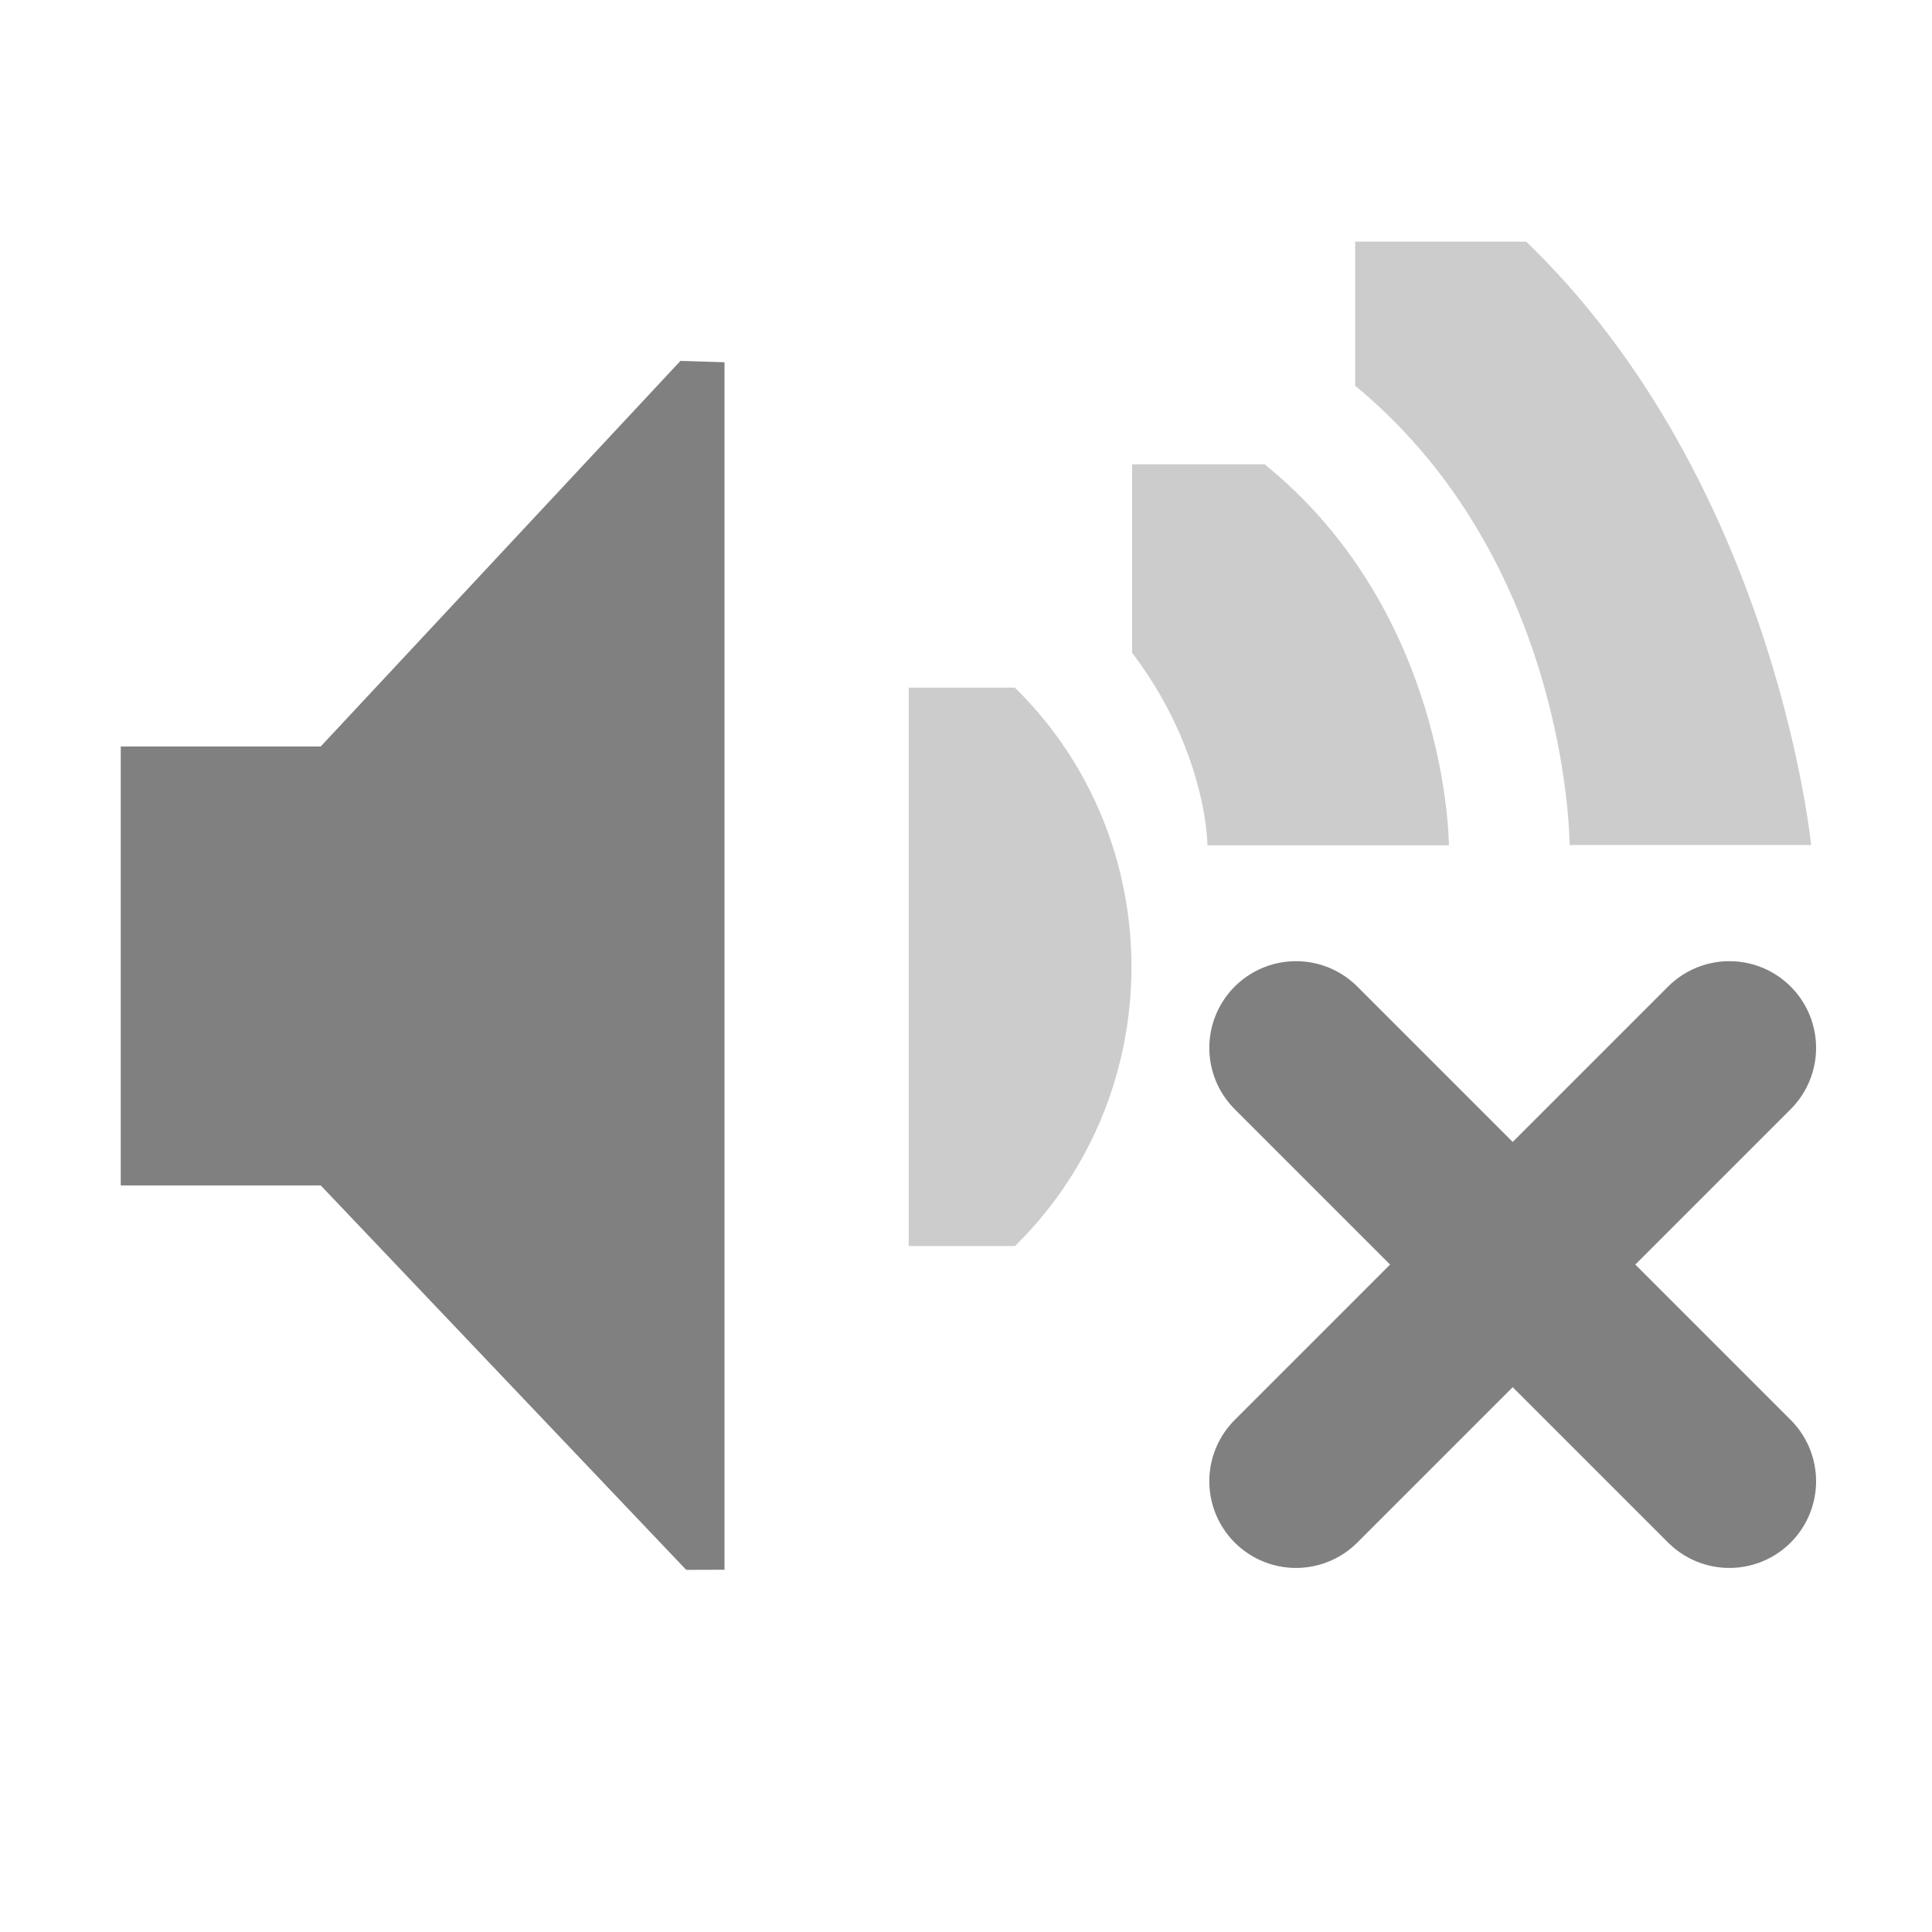
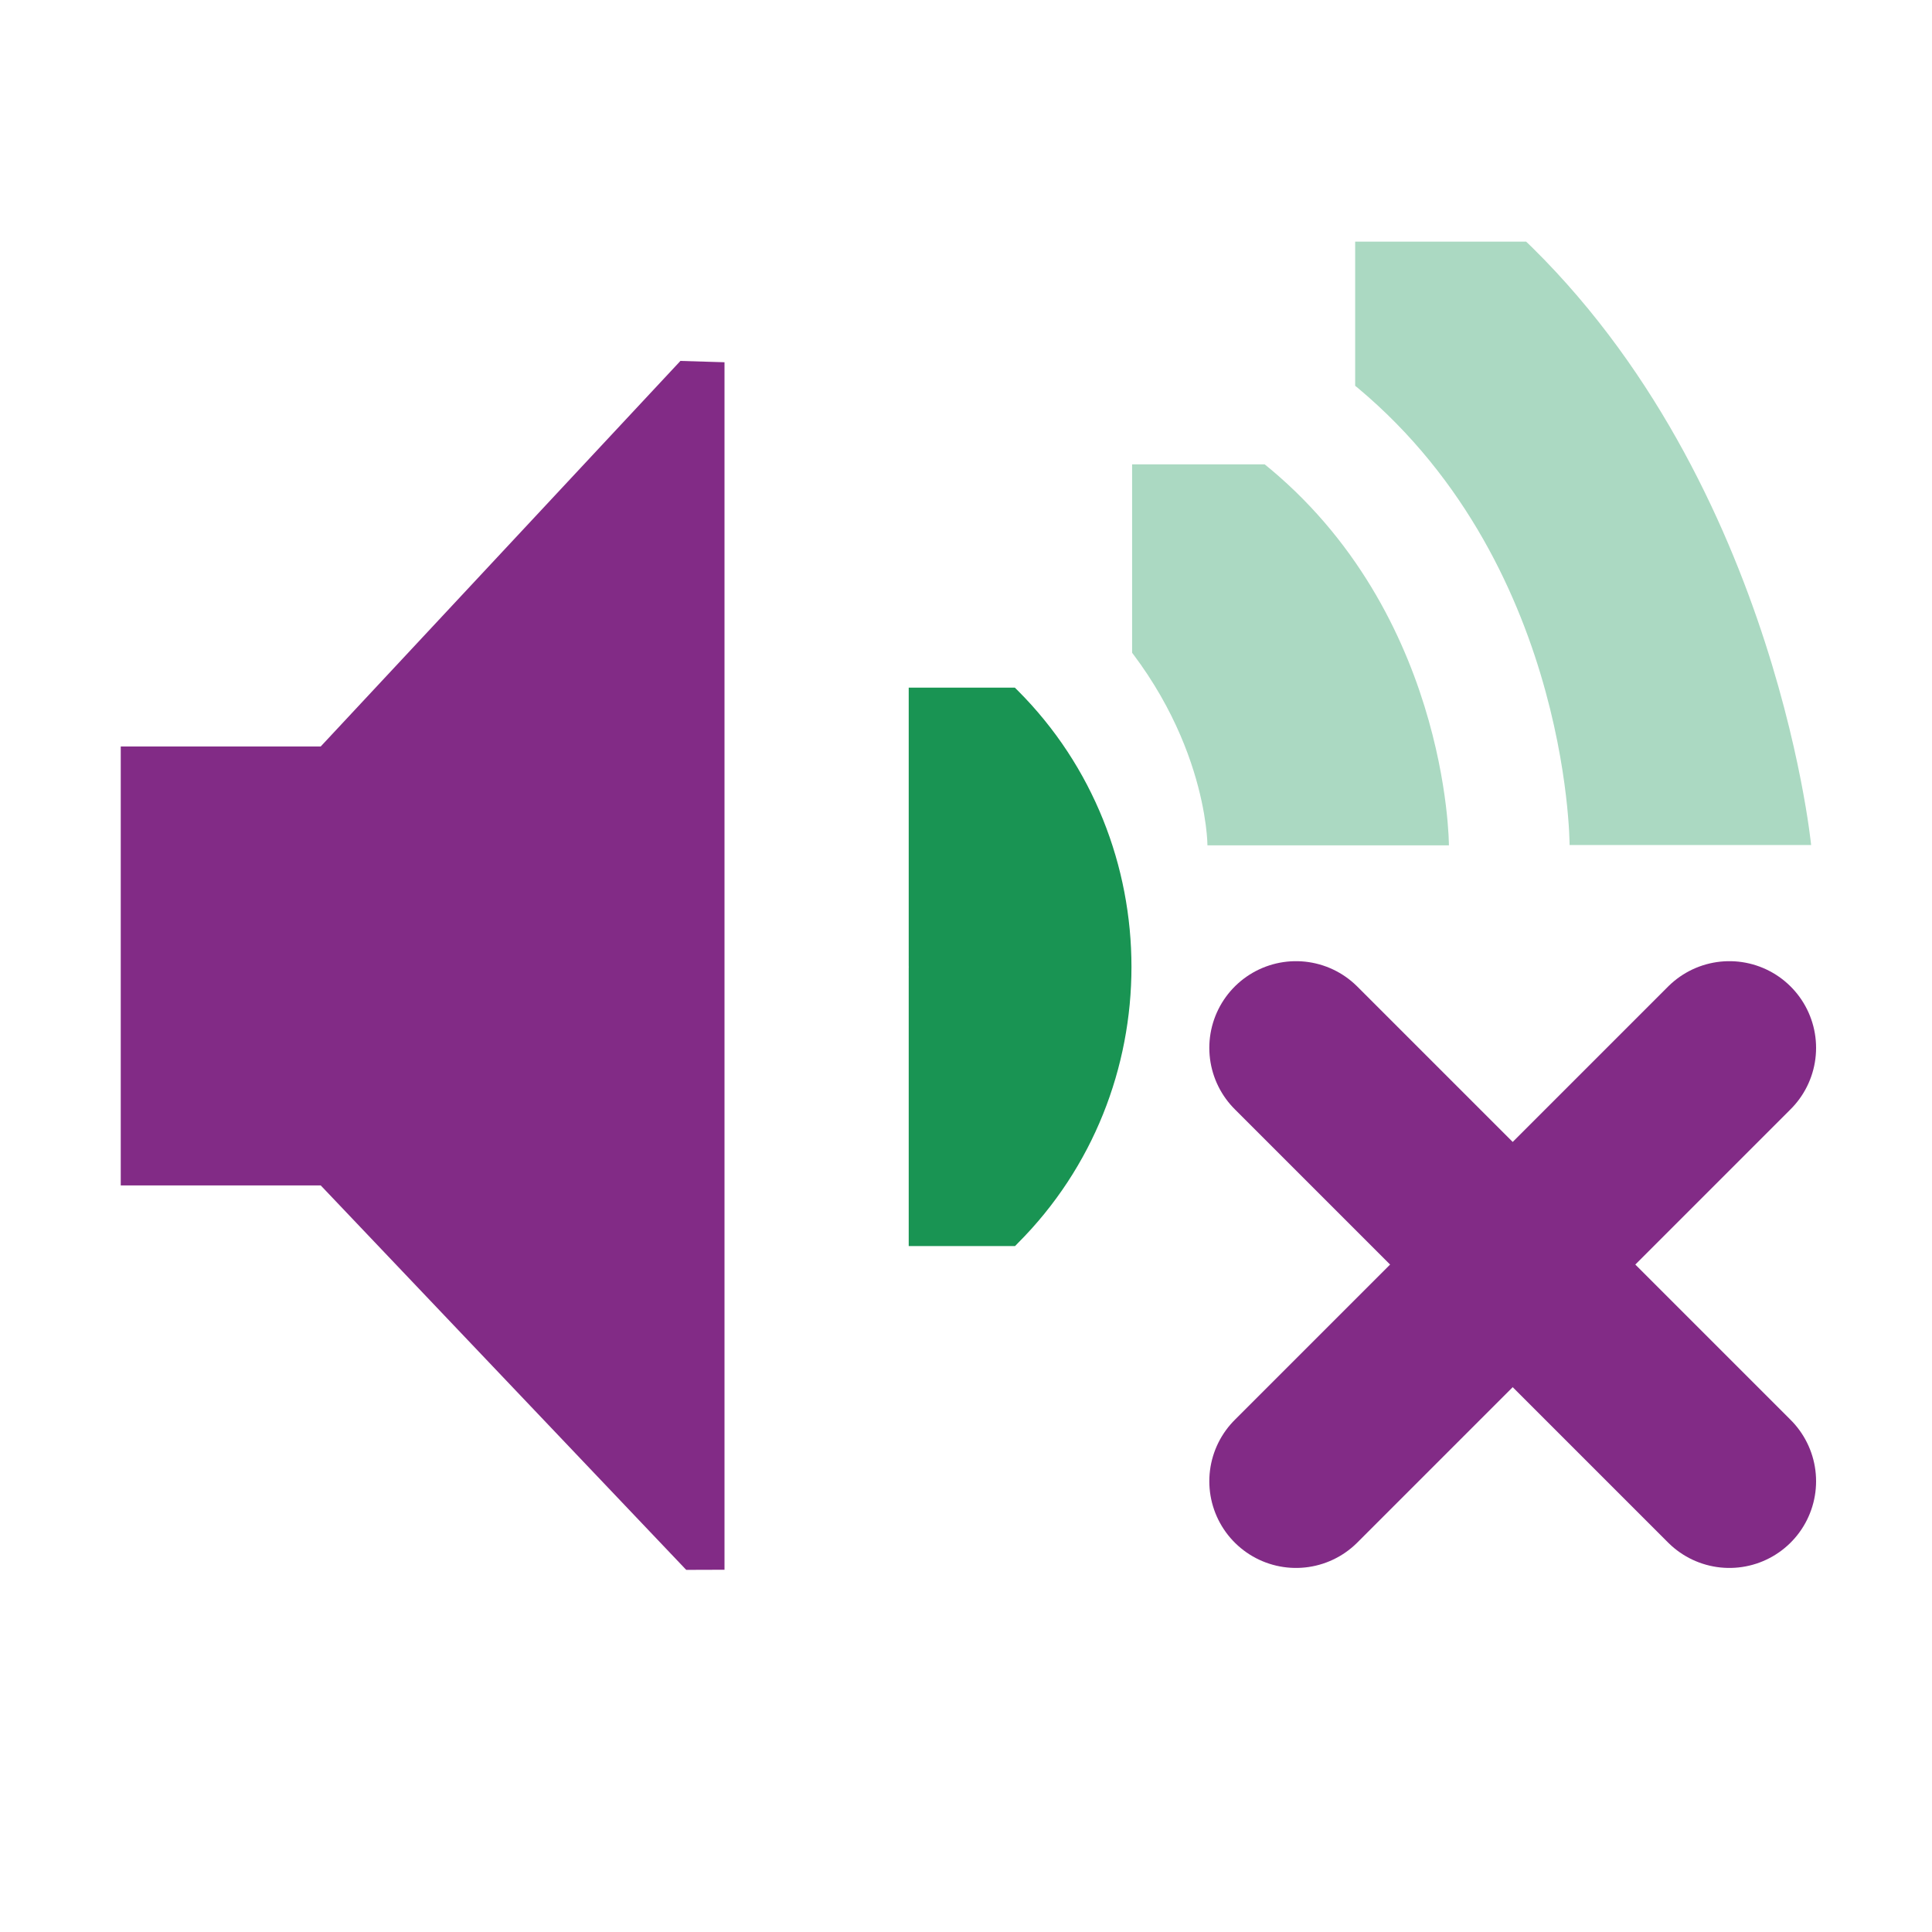
<svg xmlns="http://www.w3.org/2000/svg" id="svg7384" version="1.1" height="16" width="16">
  <defs id="defs7386">
    <clipPath id="clipPath6279-3">
      <rect x="26.85" y="220.75" id="rect6281-9" height="6.375" width="3.825" style="color:#bebebe;fill:#bebebe;fill-opacity:1;fill-rule:nonzero;stroke:none;stroke-width:2;marker:none;visibility:visible;display:inline;overflow:visible" />
    </clipPath>
    <clipPath id="clipPath6265-334">
      <rect x="26.966" y="221.33" id="rect6267-61" height="5.216" width="2.898" style="color:#bebebe;fill:#bebebe;fill-opacity:1;fill-rule:nonzero;stroke:none;stroke-width:2;marker:none;visibility:visible;display:inline;overflow:visible" />
    </clipPath>
    <clipPath id="clipPath6259-5">
      <rect x="26.999" y="221.502" id="rect6261-61" height="4.873" width="1.876" style="color:#bebebe;fill:#bebebe;fill-opacity:1;stroke:none;stroke-width:2;marker:none;visibility:visible;display:inline;overflow:visible" />
    </clipPath>
+     <clipPath id="clipPath6259-5-3">
+       <rect x="26.999" y="221.502" id="rect6261-61-6" height="4.873" width="1.876" style="color:#bebebe;display:inline;overflow:visible;visibility:visible;fill:#bebebe;fill-opacity:1;stroke:none;stroke-width:2;marker:none" />
+     </clipPath>
+     <clipPath id="clipPath6265-334-7">
+       <rect x="26.966" y="221.33" id="rect6267-61-5" height="5.216" width="2.898" style="color:#bebebe;display:inline;overflow:visible;visibility:visible;fill:#bebebe;fill-opacity:1;fill-rule:nonzero;stroke:none;stroke-width:2;marker:none" />
+     </clipPath>
+     <clipPath id="clipPath6279-3-3">
+       <rect x="26.85" y="220.75" id="rect6281-9-5" height="6.375" width="3.825" style="color:#bebebe;display:inline;overflow:visible;visibility:visible;fill:#bebebe;fill-opacity:1;fill-rule:nonzero;stroke:none;stroke-width:2;marker:none" />
+     </clipPath>
  </defs>
-   <path style="font-size:medium;font-style:normal;font-variant:normal;font-weight:normal;font-stretch:normal;text-indent:0;text-align:start;text-decoration:none;line-height:normal;letter-spacing:normal;word-spacing:normal;text-transform:none;direction:ltr;block-progression:tb;writing-mode:lr-tb;text-anchor:start;color:#000000;fill:#cccccc;fill-opacity:1;stroke:none;stroke-width:2.55;marker:none;visibility:visible;display:inline;overflow:visible;enable-background:accumulate;font-family:Sans;-inkscape-font-specification:Sans" id="path3718" clip-path="url(#clipPath6279-3)" d="m 26.938,220.406 a 1.275,1.275 0 0 0 -0.656,2.188 c 0.758,0.758 0.758,1.93 0,2.688 a 1.282,1.282 0 1 0 1.812,1.812 c 1.732,-1.732 1.732,-4.58 0,-6.312 a 1.275,1.275 0 0 0 -1.156,-0.375 z" transform="matrix(0.7254265,0,0,0.7254265,-11.95213,-154.4432)" />
-   <path style="font-size:medium;font-style:normal;font-variant:normal;font-weight:normal;font-stretch:normal;text-indent:0;text-align:start;text-decoration:none;line-height:normal;letter-spacing:normal;word-spacing:normal;text-transform:none;direction:ltr;block-progression:tb;writing-mode:lr-tb;text-anchor:start;color:#000000;fill:#cccccc;fill-opacity:1;stroke:none;stroke-width:1.159;marker:none;visibility:visible;display:inline;overflow:visible;enable-background:accumulate;font-family:Sans;-inkscape-font-specification:Sans" id="path3726" clip-path="url(#clipPath6265-334)" d="m 27.125,221.094 c -0.442,0.04 -0.668,0.696 -0.344,1 0.576,0.586 0.576,1.213 0.576,1.213 l 1.253,0 c 0,0 0,-1.253 -1.017,-2.025 -0.117,-0.129 -0.295,-0.2 -0.469,-0.188 z" transform="matrix(1.595938,0,0,1.595938,-33.6605,-349.3834)" />
-   <path style="font-size:medium;font-style:normal;font-variant:normal;font-weight:normal;font-stretch:normal;text-indent:0;text-align:start;text-decoration:none;line-height:normal;letter-spacing:normal;word-spacing:normal;text-transform:none;direction:ltr;block-progression:tb;writing-mode:lr-tb;text-anchor:start;color:#000000;fill:#cccccc;fill-opacity:1;stroke:none;stroke-width:0.75;marker:none;visibility:visible;display:inline;overflow:visible;enable-background:accumulate;font-family:Sans;-inkscape-font-specification:Sans" id="path3728" clip-path="url(#clipPath6259-5)" d="m 27.062,221.312 c -0.238,0.089 -0.31,0.451 -0.125,0.625 0.782,0.589 0.782,1.591 0.782,1.591 l 0.811,0 c 0,0 -0.13,-1.32 -1.062,-2.122 -0.101,-0.107 -0.268,-0.146 -0.406,-0.094 z" transform="matrix(2.466452,0,0,2.466452,-55.36889,-544.323)" />
-   <path style="color:#bebebe;fill:#808080;fill-opacity:1;fill-rule:nonzero;stroke:none;stroke-width:1;marker:none;visibility:visible;display:inline;overflow:visible" id="path5491" d="m 1,6.182 1.656,0 L 5.635,2.989 6,3 6,13 5.683,13.001 2.656,9.817 1,9.817 z" />
+   <path style="font-size:medium;font-style:normal;font-variant:normal;font-weight:normal;font-stretch:normal;text-indent:0;text-align:start;text-decoration:none;line-height:normal;letter-spacing:normal;word-spacing:normal;text-transform:none;direction:ltr;block-progression:tb;writing-mode:lr-tb;text-anchor:start;color:#000000;fill:#199453;fill-opacity:1;stroke:none;stroke-width:2.55;marker:none;visibility:visible;display:inline;overflow:visible;enable-background:accumulate;font-family:Sans;-inkscape-font-specification:Sans" id="path3718" clip-path="url(#clipPath6279-3)" d="m 26.938,220.406 a 1.275,1.275 0 0 0 -0.656,2.188 c 0.758,0.758 0.758,1.93 0,2.688 a 1.282,1.282 0 1 0 1.812,1.812 c 1.732,-1.732 1.732,-4.58 0,-6.312 a 1.275,1.275 0 0 0 -1.156,-0.375 z" transform="matrix(0.7254265,0,0,0.7254265,-11.95213,-154.4432)" />
+   <path style="font-size:medium;font-style:normal;font-variant:normal;font-weight:normal;font-stretch:normal;text-indent:0;text-align:start;text-decoration:none;line-height:normal;letter-spacing:normal;word-spacing:normal;text-transform:none;direction:ltr;block-progression:tb;writing-mode:lr-tb;text-anchor:start;color:#000000;fill:#149554;fill-opacity:0.357;stroke:none;stroke-width:1.159;marker:none;visibility:visible;display:inline;overflow:visible;enable-background:accumulate;font-family:Sans;-inkscape-font-specification:Sans" id="path3726" clip-path="url(#clipPath6265-334)" d="m 27.125,221.094 c -0.442,0.04 -0.668,0.696 -0.344,1 0.576,0.586 0.576,1.213 0.576,1.213 l 1.253,0 c 0,0 0,-1.253 -1.017,-2.025 -0.117,-0.129 -0.295,-0.2 -0.469,-0.188 z" transform="matrix(1.595938,0,0,1.595938,-33.6605,-349.3834)" />
+   <path style="font-size:medium;font-style:normal;font-variant:normal;font-weight:normal;font-stretch:normal;text-indent:0;text-align:start;text-decoration:none;line-height:normal;letter-spacing:normal;word-spacing:normal;text-transform:none;direction:ltr;block-progression:tb;writing-mode:lr-tb;text-anchor:start;color:#000000;fill:#149554;fill-opacity:0.357;stroke:none;stroke-width:0.75;marker:none;visibility:visible;display:inline;overflow:visible;enable-background:accumulate;font-family:Sans;-inkscape-font-specification:Sans" id="path3728" clip-path="url(#clipPath6259-5)" d="m 27.062,221.312 c -0.238,0.089 -0.31,0.451 -0.125,0.625 0.782,0.589 0.782,1.591 0.782,1.591 l 0.811,0 c 0,0 -0.13,-1.32 -1.062,-2.122 -0.101,-0.107 -0.268,-0.146 -0.406,-0.094 z" transform="matrix(2.466452,0,0,2.466452,-55.36889,-544.323)" />
+   <path style="color:#bebebe;fill:#822b86;fill-opacity:1;fill-rule:nonzero;stroke:none;stroke-width:1;marker:none;visibility:visible;display:inline;overflow:visible" id="path5491" d="m 1,6.182 1.656,0 L 5.635,2.989 6,3 6,13 5.683,13.001 2.656,9.817 1,9.817 z" />
  <g transform="translate(-41.0002,-197)" id="layer10" />
  <g transform="translate(-41.0002,-197)" id="layer11" />
  <g transform="translate(-41.0002,-197)" id="layer12" />
  <g transform="translate(-41.0002,-197)" id="layer13" />
  <g transform="translate(-41.0002,-197)" id="layer14" />
  <g transform="translate(-41.0002,-197)" id="layer15" />
-   <g id="g3895" style="fill:#666666;stroke:#808080;stroke-opacity:1;stroke-linejoin:bevel;stroke-linecap:round">
-     <path id="path3123" d="m 10.733,8.678 3.589,3.589" style="fill:#666666;stroke:#808080;stroke-width:1.436;stroke-linecap:round;stroke-linejoin:bevel;stroke-miterlimit:4;stroke-opacity:1;stroke-dasharray:none" />
-     <path id="path3125" d="m 14.322,8.678 -3.589,3.589" style="fill:#666666;stroke:#808080;stroke-width:1.436;stroke-linecap:round;stroke-linejoin:bevel;stroke-miterlimit:4;stroke-opacity:1;stroke-dasharray:none" />
+   <g id="g3895" style="fill:#822b86;stroke:#822b86;stroke-opacity:1;stroke-linejoin:bevel;stroke-linecap:round;fill-opacity:1">
+     <path id="path3123" d="m 10.733,8.678 3.589,3.589" style="fill:#822b86;stroke:#822b86;stroke-width:1.436;stroke-linecap:round;stroke-linejoin:bevel;stroke-miterlimit:4;stroke-opacity:1;stroke-dasharray:none;fill-opacity:1" />
+     <path id="path3125" d="m 14.322,8.678 -3.589,3.589" style="fill:#822b86;stroke:#822b86;stroke-width:1.436;stroke-linecap:round;stroke-linejoin:bevel;stroke-miterlimit:4;stroke-opacity:1;stroke-dasharray:none;fill-opacity:1" />
  </g>
</svg>
